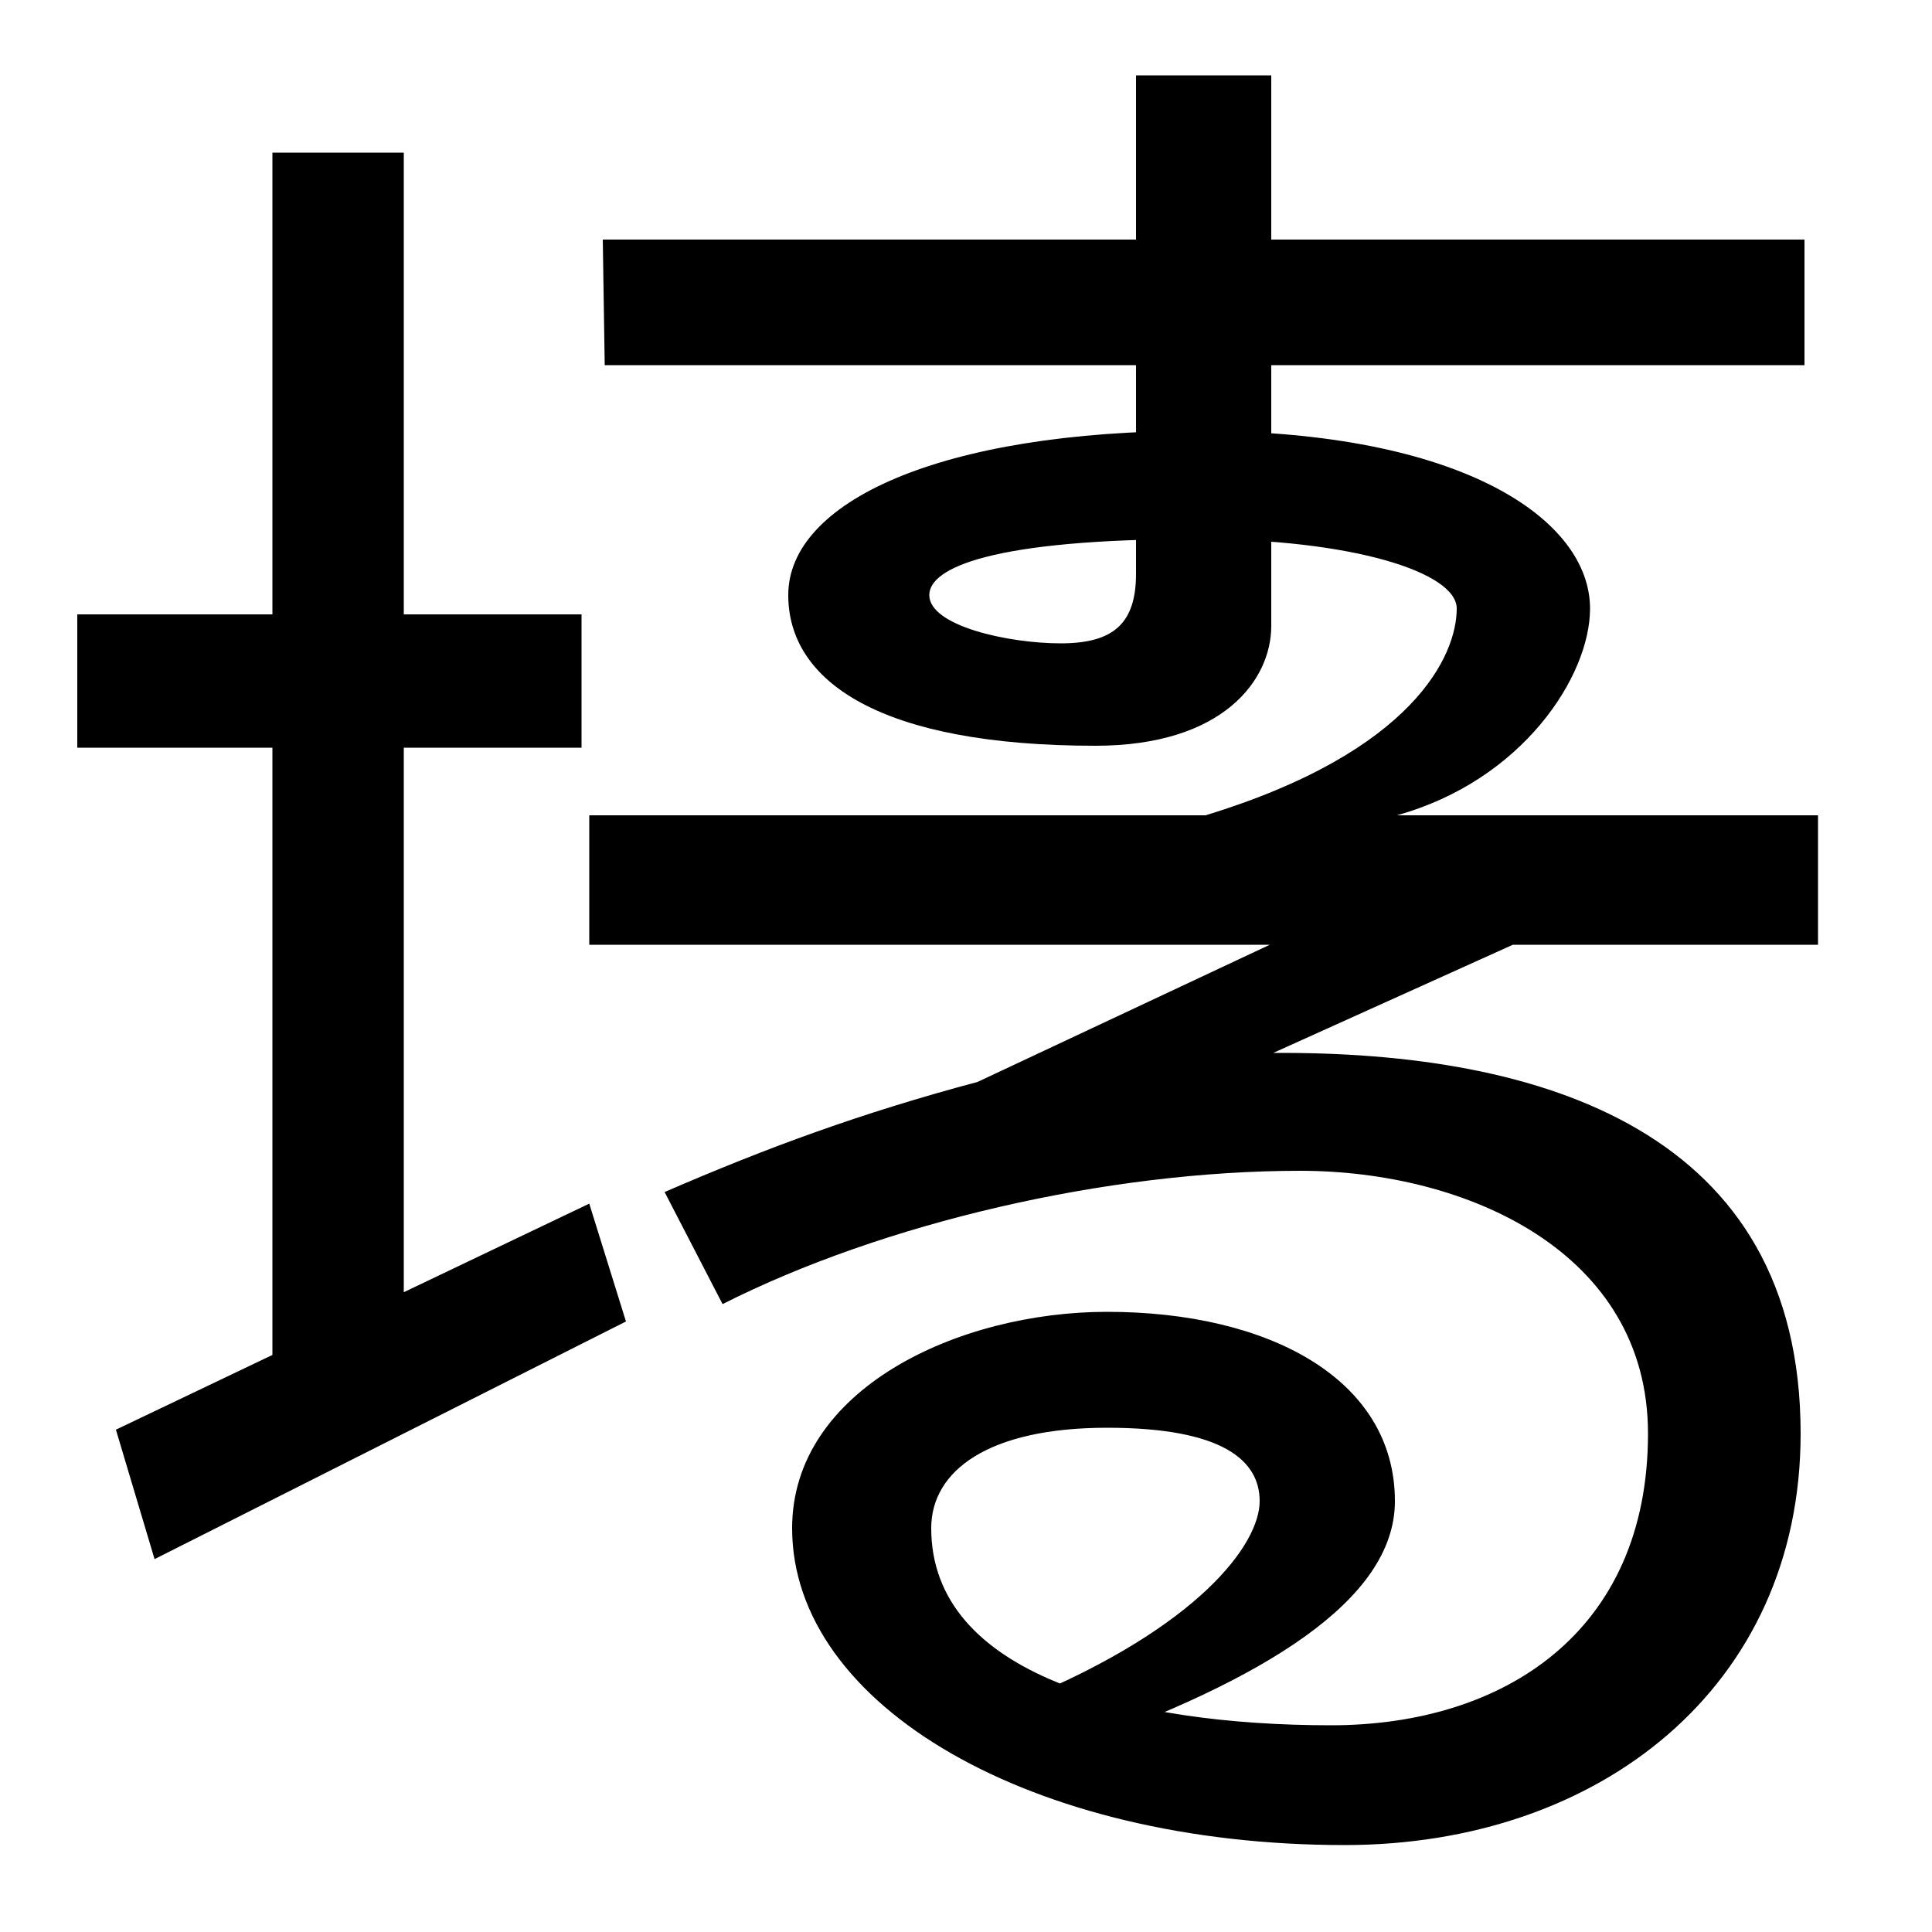
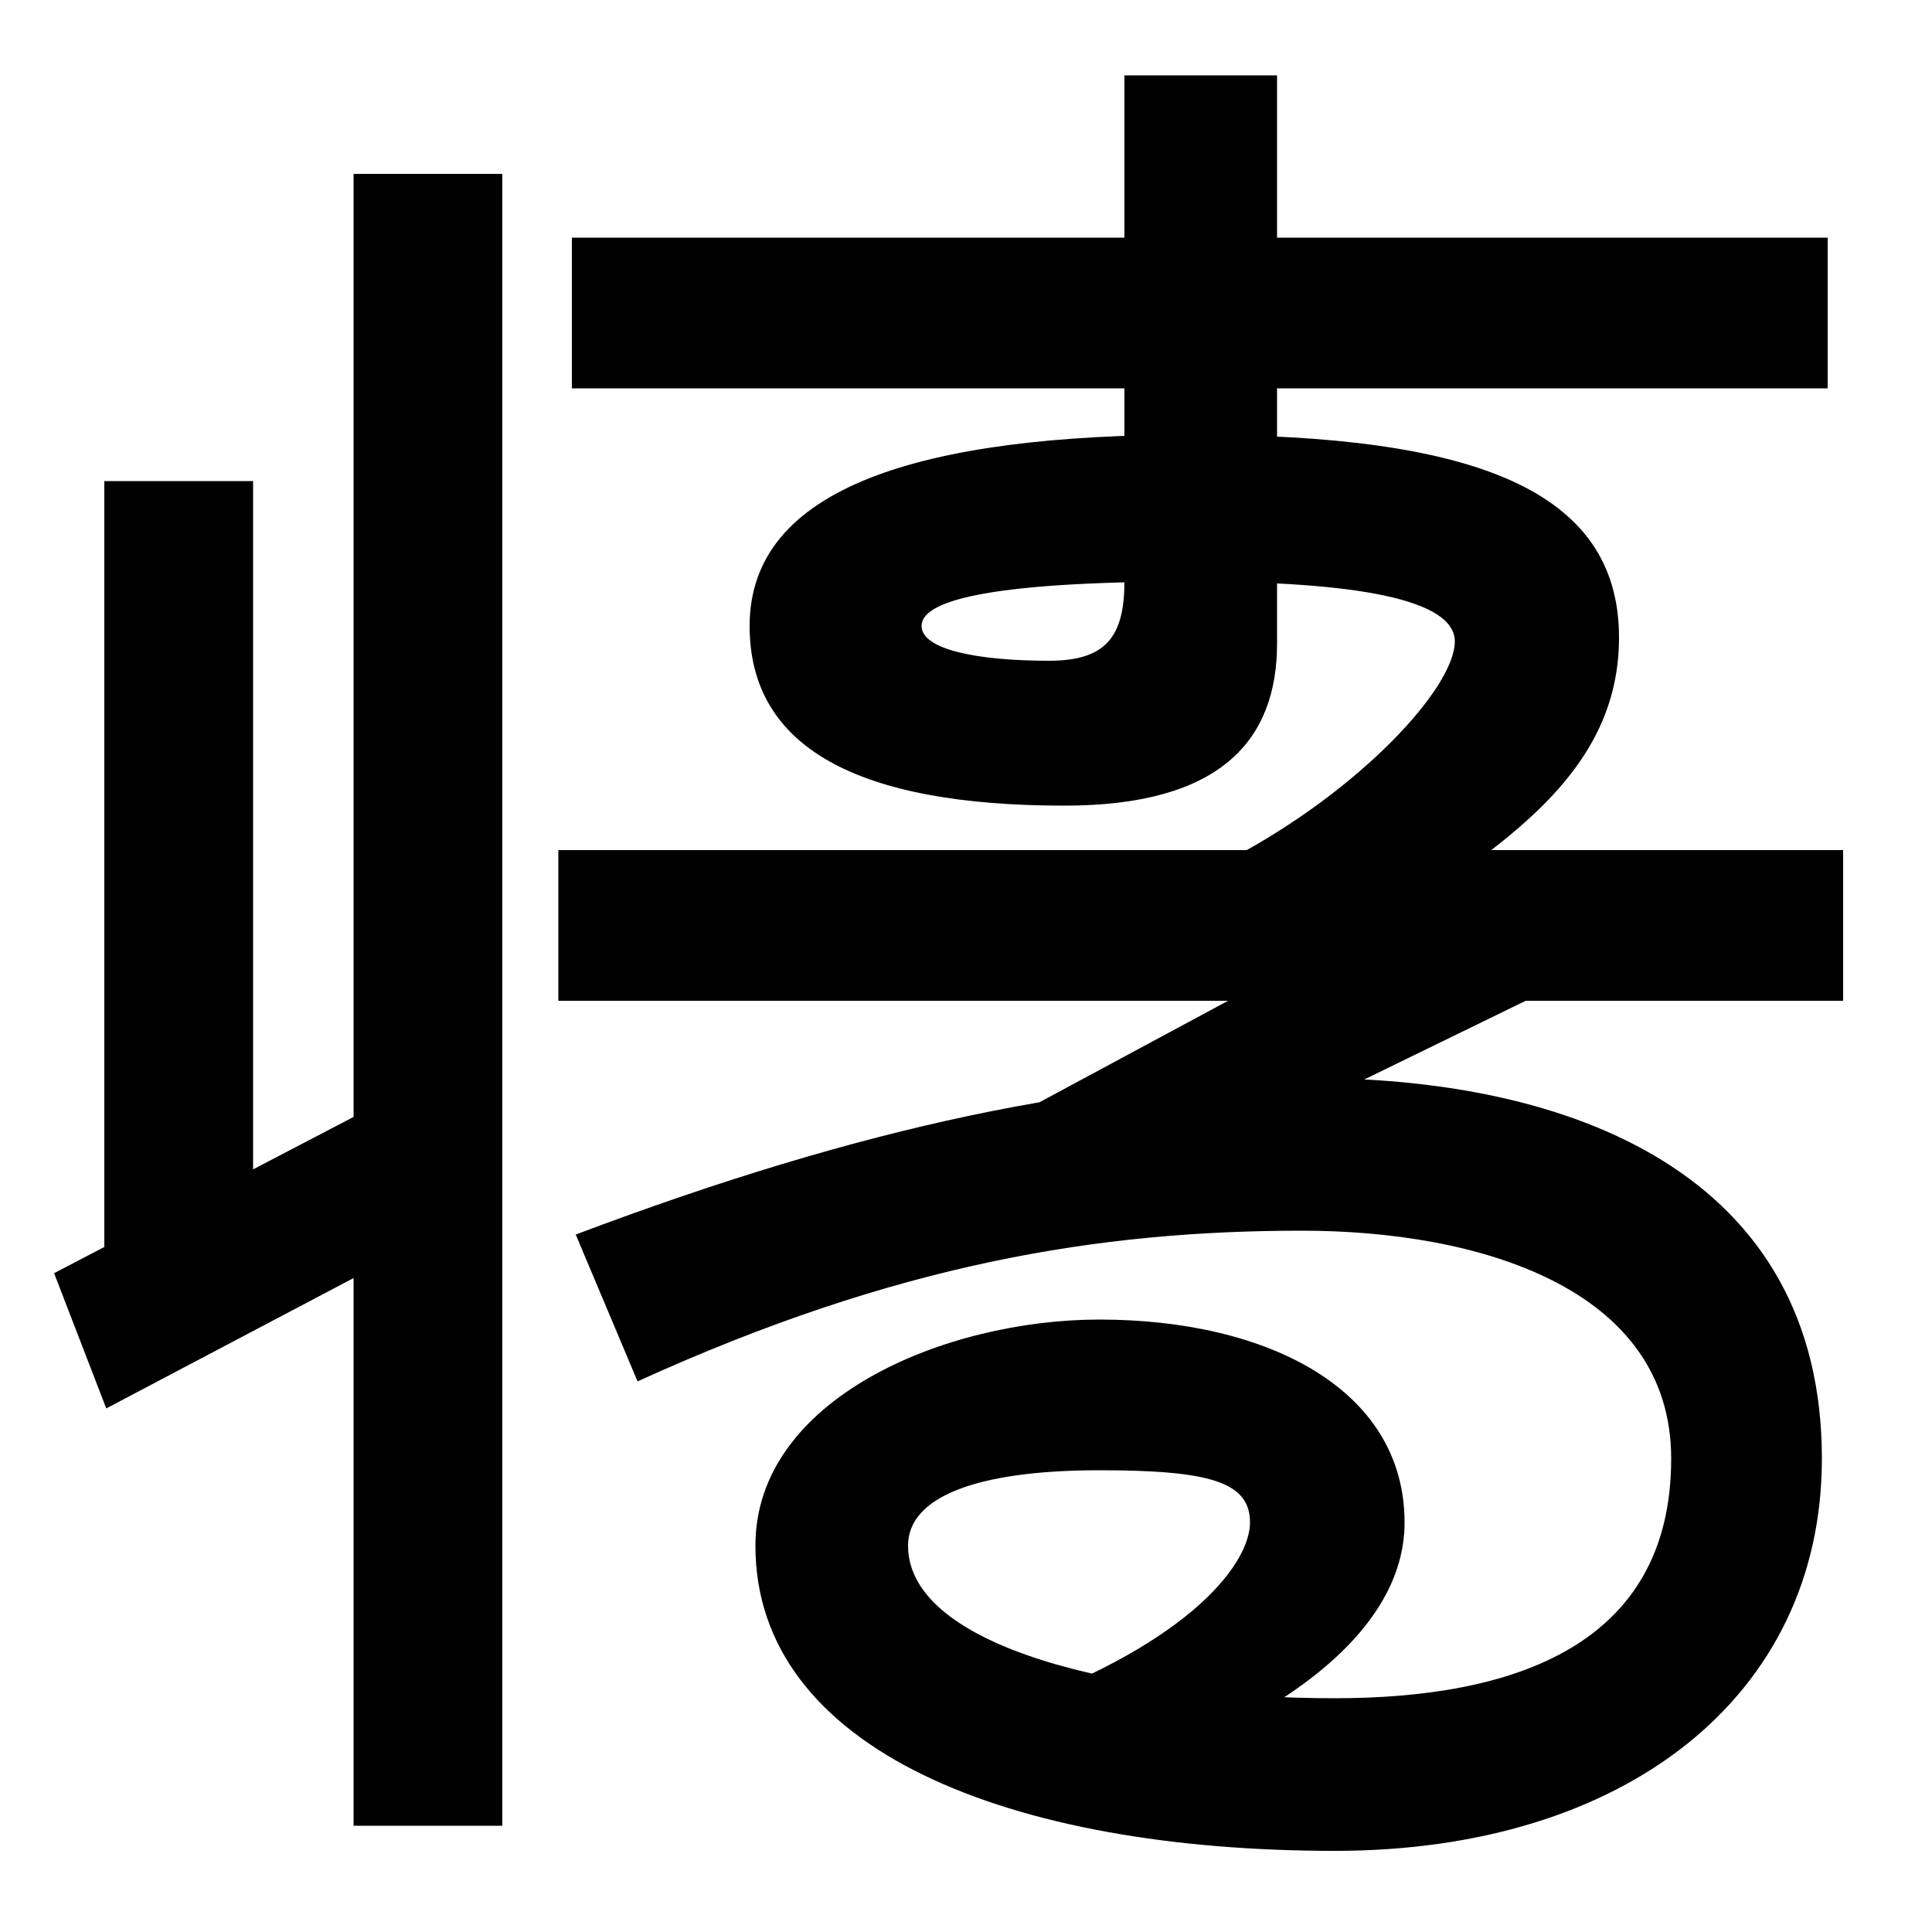
<svg xmlns="http://www.w3.org/2000/svg" width="1000" height="1000">
-   <path d="M141 162H209V801H141ZM40 493H301V562H40ZM305 257 60 140 80 73 324 196ZM659 335 834 414 768 443 506 320C446 304 397 286 344 263L374 205C457 247 573 274 673 274C759 274 853 232 853 138C853 35 778 -13 689 -13C585 -13 482 13 482 89C482 119 512 141 573 141C633 141 652 124 652 103C652 81 621 38 529 0L557 -24C652 10 722 51 722 103C722 166 657 201 573 201C496 201 410 161 410 89C410 -3 534 -75 696 -75C828 -75 932 7 932 138C932 294 799 336 659 335ZM305 391H941V458H305ZM624 458H723C788 476 823 530 823 565C823 611 757 657 620 657C486 657 408 620 408 572C408 527 456 494 567 494C633 494 658 528 658 556V841H588V583C588 557 576 547 549 547C522 547 481 556 481 572C481 586 513 601 620 601C699 601 754 584 754 565C754 541 732 491 624 458ZM313 691H934V756H312Z" transform="translate(0, 880) scale(1,-1)" />
+   <path d="M183 790V-65H260V790ZM54 631V197H131V631ZM28 221 55 151 239 248 212 317ZM513 296 560 250 802 368 749 423ZM289 362H954V440H289ZM638 436 688 383C764 434 838 472 838 550C838 627 762 655 617 655C477 655 388 628 388 556C388 493 444 463 551 463C632 463 661 497 661 547V841H582V579C582 550 572 538 543 538C505 538 477 544 477 556C477 568 506 579 617 579C701 579 753 570 753 548C753 524 704 471 638 436ZM296 679H946V757H296ZM674 322C565 321 449 298 298 241L330 165C464 226 569 243 674 243C764 243 865 214 865 125C865 28 783 1 691 1C582 1 470 27 470 80C470 105 505 119 569 119C626 119 647 113 647 92C647 72 619 31 523 -4L560 -46C660 -14 727 34 727 92C727 161 656 197 569 197C489 197 391 156 391 80C391 -26 523 -78 691 -78C841 -78 943 2 943 125C943 272 814 323 674 322Z" transform="translate(0, 880) scale(1,-1)" />
</svg>
